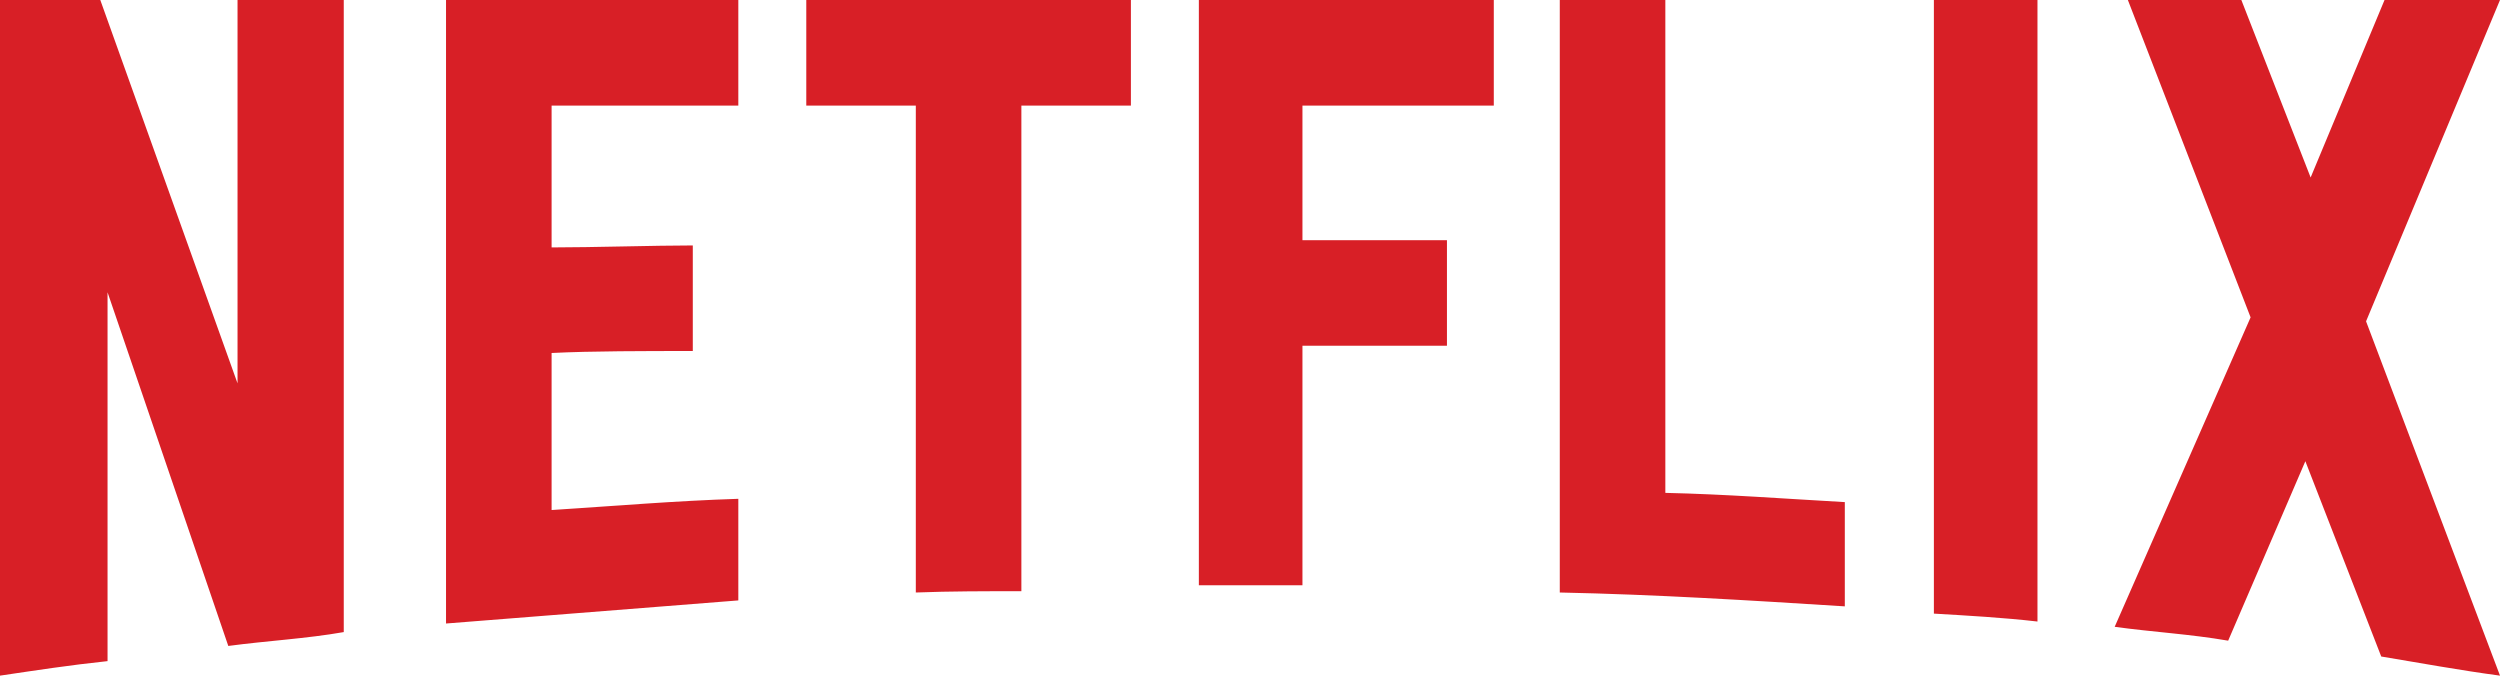
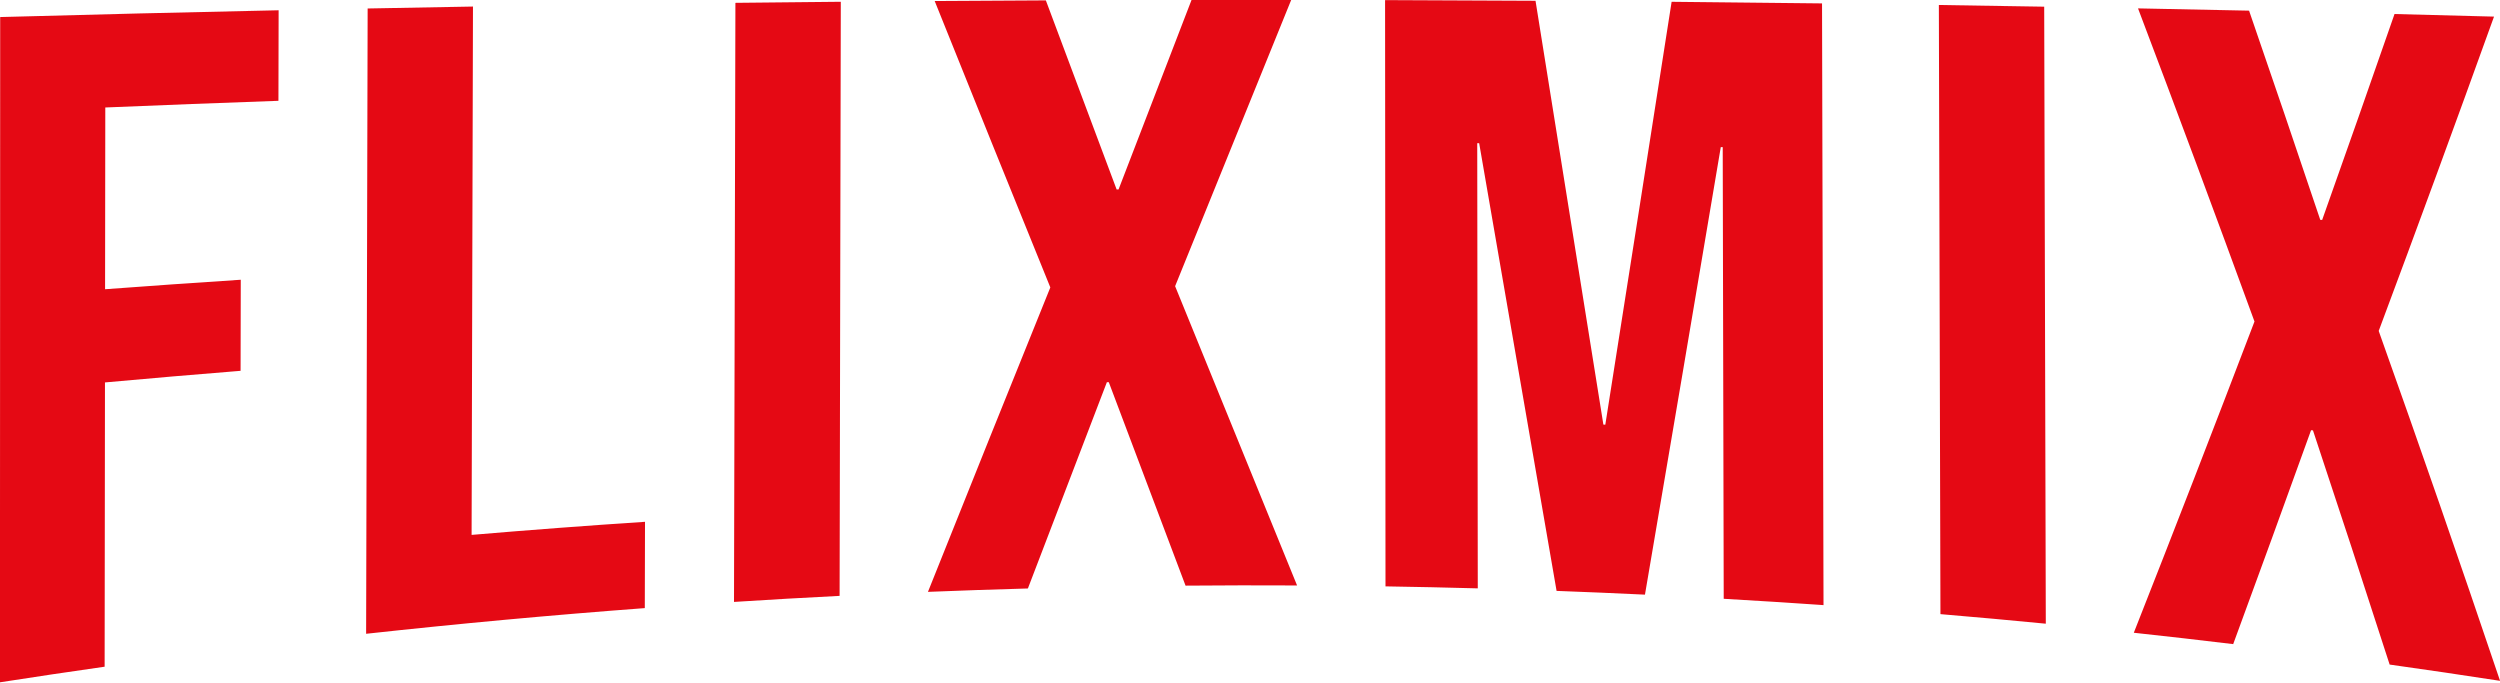
- <svg xmlns="http://www.w3.org/2000/svg" width="1024" height="276.742" viewBox="0 0 1024 276.742">
-   <path d="M140.803 258.904c-15.404 2.705-31.079 3.516-47.294 5.676l-49.458-144.856v151.073c-15.404 1.621-29.457 3.783-44.051 5.945v-276.742h41.08l56.212 157.021v-157.021h43.511v258.904zm85.131-157.558c16.757 0 42.431-.811 57.835-.811v43.24c-19.189 0-41.619 0-57.835.811v64.322c25.405-1.621 50.809-3.785 76.482-4.596v41.617l-119.724 9.461v-255.39h119.724v43.241h-76.482v58.105zm237.284-58.104h-44.862v198.908c-14.594 0-29.188 0-43.239.539v-199.447h-44.862v-43.242h132.965l-.002 43.242zm70.266 55.132h59.187v43.24h-59.187v98.104h-42.433v-239.718h120.808v43.241h-78.375v55.133zm148.641 103.507c24.594.539 49.456 2.434 73.51 3.783v42.701c-38.646-2.434-77.293-4.863-116.75-5.676v-242.689h43.24v201.881zm109.994 49.457c13.783.812 28.377 1.623 42.43 3.242v-254.58h-42.43v251.338zm231.881-251.338l-54.863 131.615 54.863 145.127c-16.217-2.162-32.432-5.135-48.648-7.838l-31.078-79.994-31.617 73.51c-15.678-2.705-30.812-3.516-46.484-5.678l55.672-126.75-50.269-129.992h46.482l28.377 72.699 30.27-72.699h47.295z" fill="#d81f26" />
+ <svg xmlns="http://www.w3.org/2000/svg" width="516.563" height="140.968" viewBox="0 0 516.563 140.968">
+   <defs>
+     <style>
+       .cls-1 {
+         fill: #e50914;
+         fill-rule: evenodd;
+       }
+     </style>
+   </defs>
+   <path id="flix-mix" class="cls-1" d="M192.05,360.421q10.806-1.683,21.631-3.225,0.035-29.369.07-58.738,14-1.276,28.021-2.4,0.019-9.41.038-18.818-14.025.918-28.036,1.96l0.045-37.554q17.88-.746,35.774-1.379,0.02-9.354.04-18.707-28.778.611-57.533,1.4-0.025,68.732-.05,137.465h0Zm75.663-10.027q28.746-3.147,57.58-5.305l0.045-17.834q-17.93,1.185-35.832,2.706,0.143-54.585.284-109.17-10.882.186-21.763,0.4-0.156,64.6-.314,129.208h0Zm76.012-6.583q10.906-.7,21.819-1.251,0.125-61.378.248-122.756-10.888.1-21.776,0.221Zm40.075-2.08q10.321-.414,20.649-0.7,8.167-21.4,16.319-42.617l0.4,0q7.92,21.02,15.858,42.032,11.521-.1,23.044-0.038-12.623-31-25.2-61.839,12.01-29.632,23.985-59.142-10.3-.007-20.593.006-7.531,19.543-15.078,39.149l-0.4,0q-7.318-19.5-14.623-39.063-11.484.053-22.967,0.132,11.928,29.728,23.892,59.175Q396.458,310.05,383.8,341.731h0Zm94.54-1.134q9.534,0.151,19.067.412-0.055-45.988-.11-91.977l0.4,0q7.98,46.074,15.994,92.5,9.134,0.338,18.261.774,7.85-46.014,15.667-92.472l0.4,0.009q0.1,46.659.206,93.319,10.314,0.593,20.621,1.311l-0.306-124.332q-15.537-.19-31.079-0.332-6.84,43.875-13.7,87.376l-0.4-.013Q516.335,263.2,509.34,219.6q-15.541-.095-31.086-0.139Q478.3,280.027,478.34,340.6Zm114.667,5.737q10.892,0.916,21.769,1.976-0.165-63.746-.331-127.492-10.883-.186-21.767-0.348Q592.843,283.4,593.007,346.334Zm39.954,3.845q10.273,1.113,20.535,2.351,8.041-21.849,16.09-44.2l0.394,0.036q7.935,23.861,15.841,48.387,11.418,1.605,22.815,3.365-12.493-37.015-25.075-72.3Q695.453,256,707.389,222.87q-10.278-.278-20.558-0.533-7.485,21.539-14.952,42.546l-0.395-.023q-7.346-21.872-14.708-43.221-11.472-.248-22.945-0.468,12.045,31.776,24.065,64.7Q645.422,318.582,632.961,350.179Z" transform="translate(-192.062 -219.438)" />
</svg>
